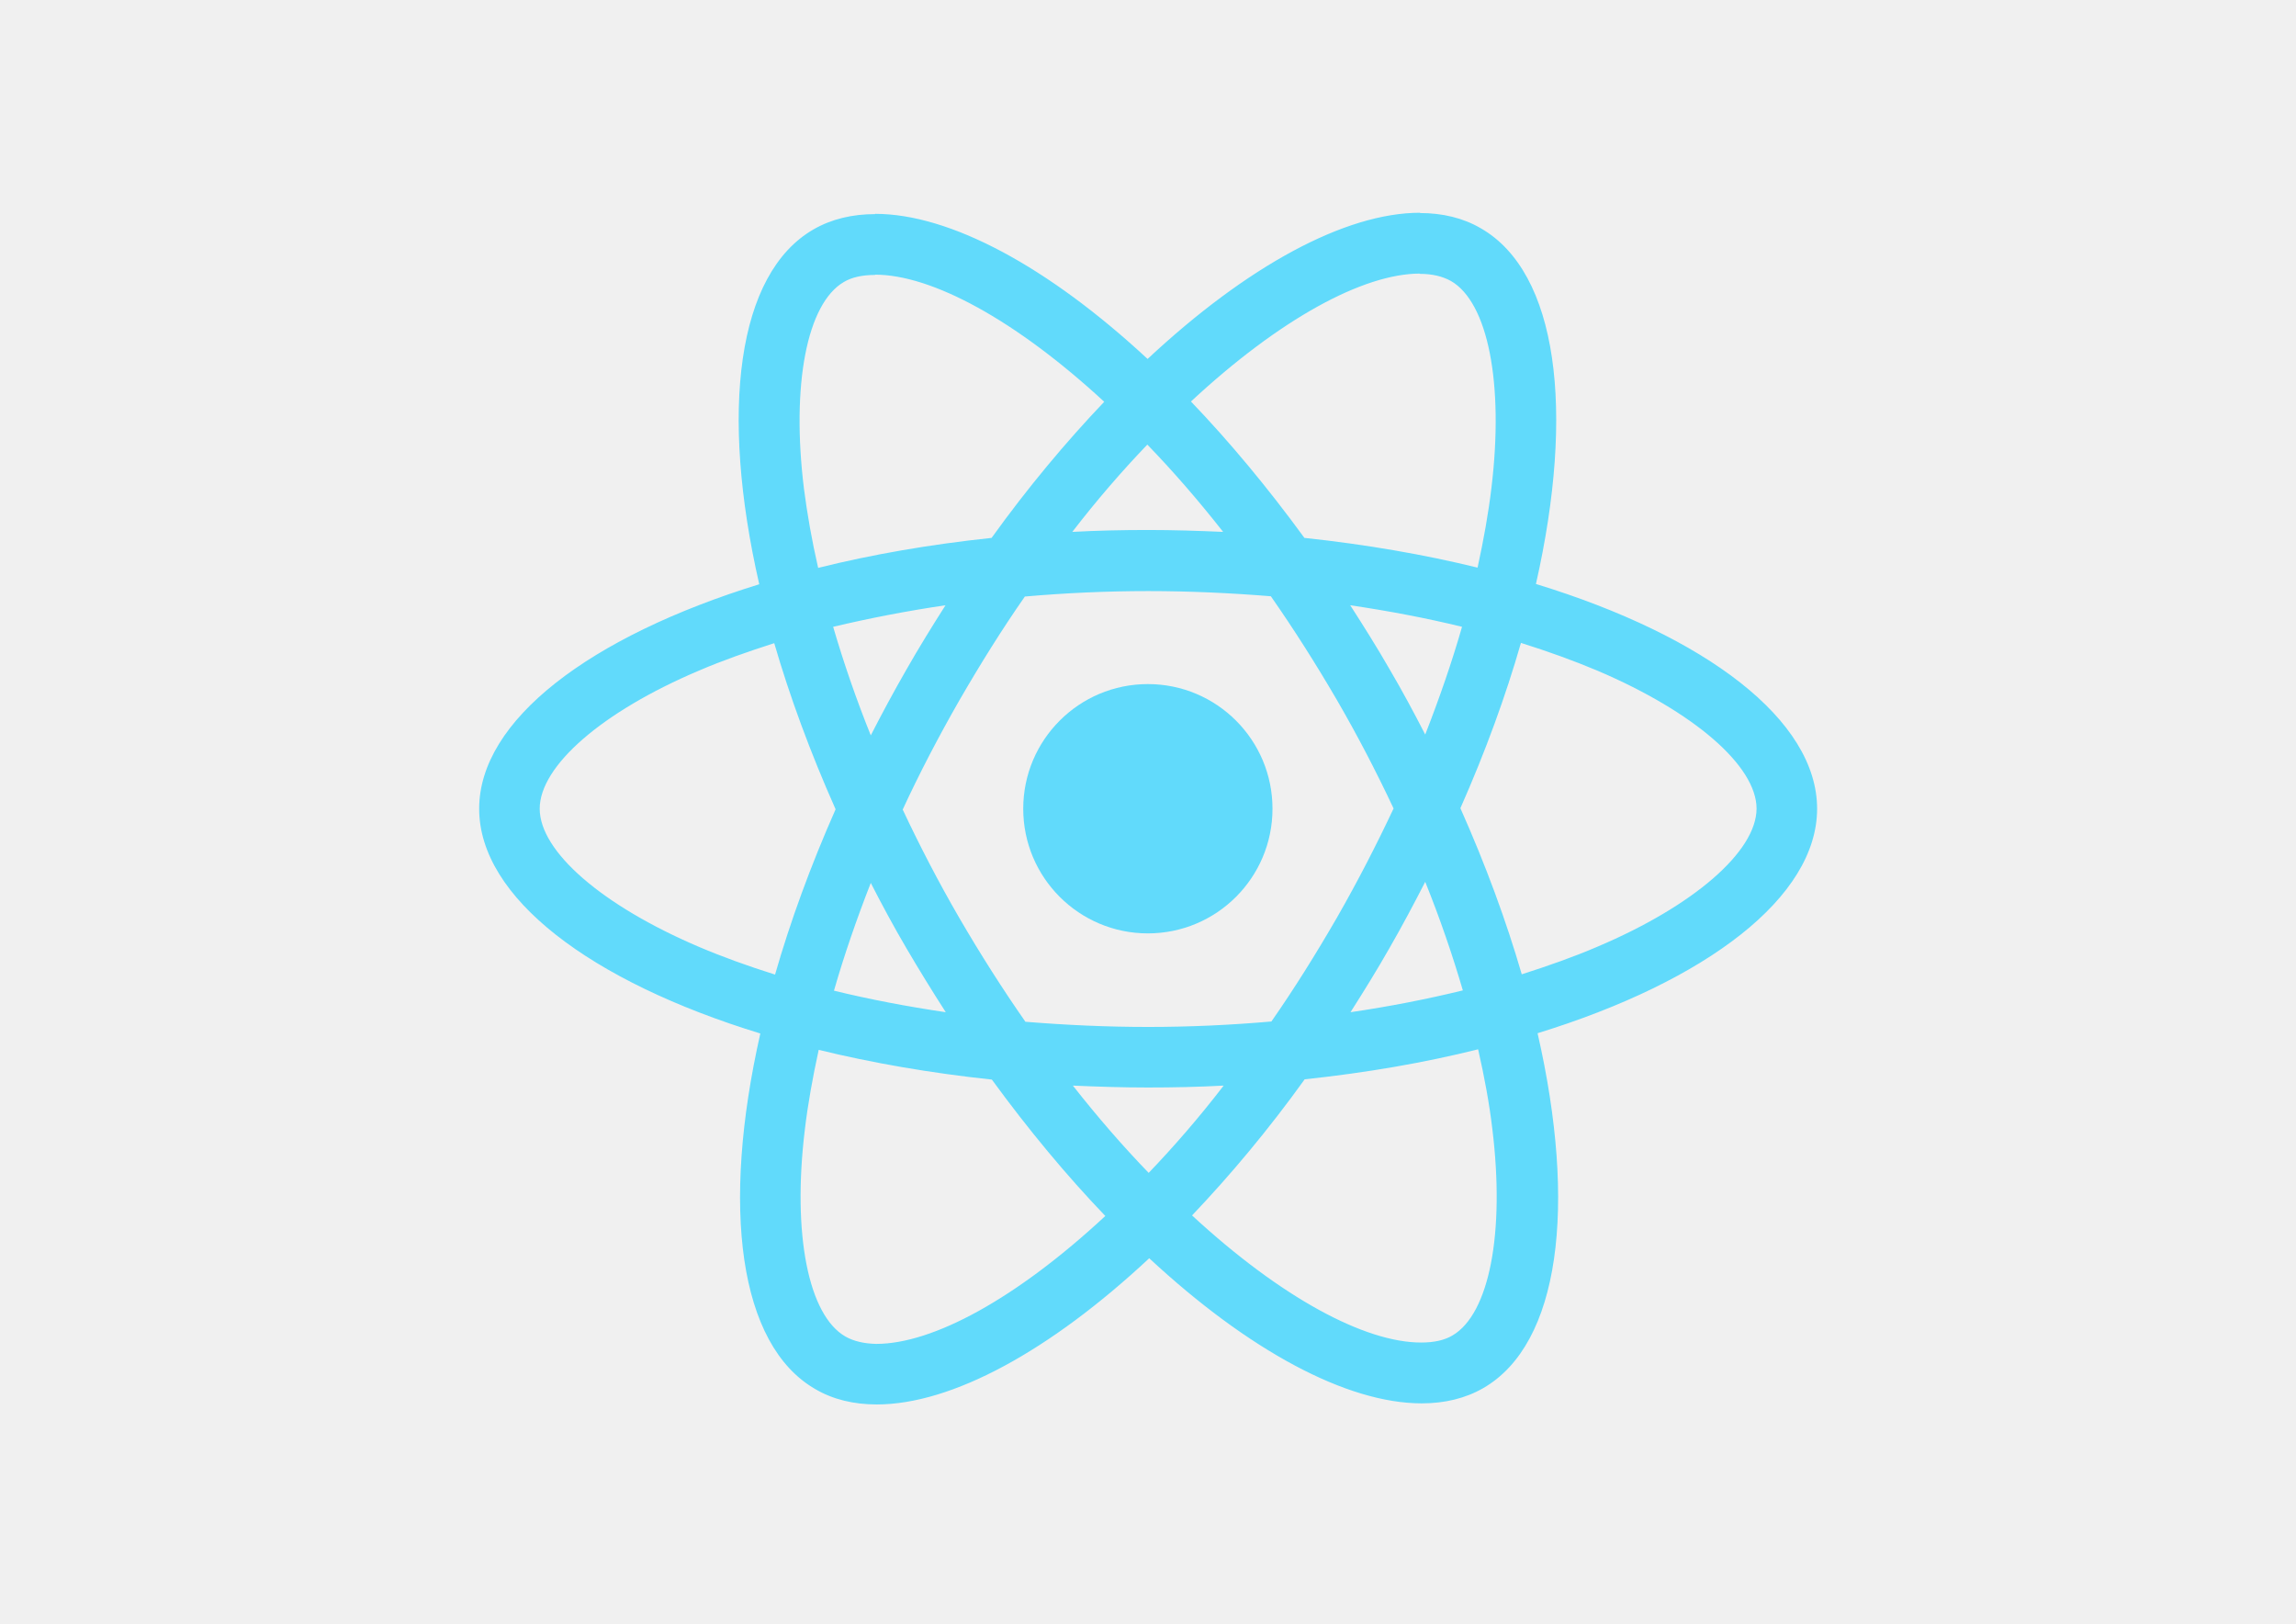
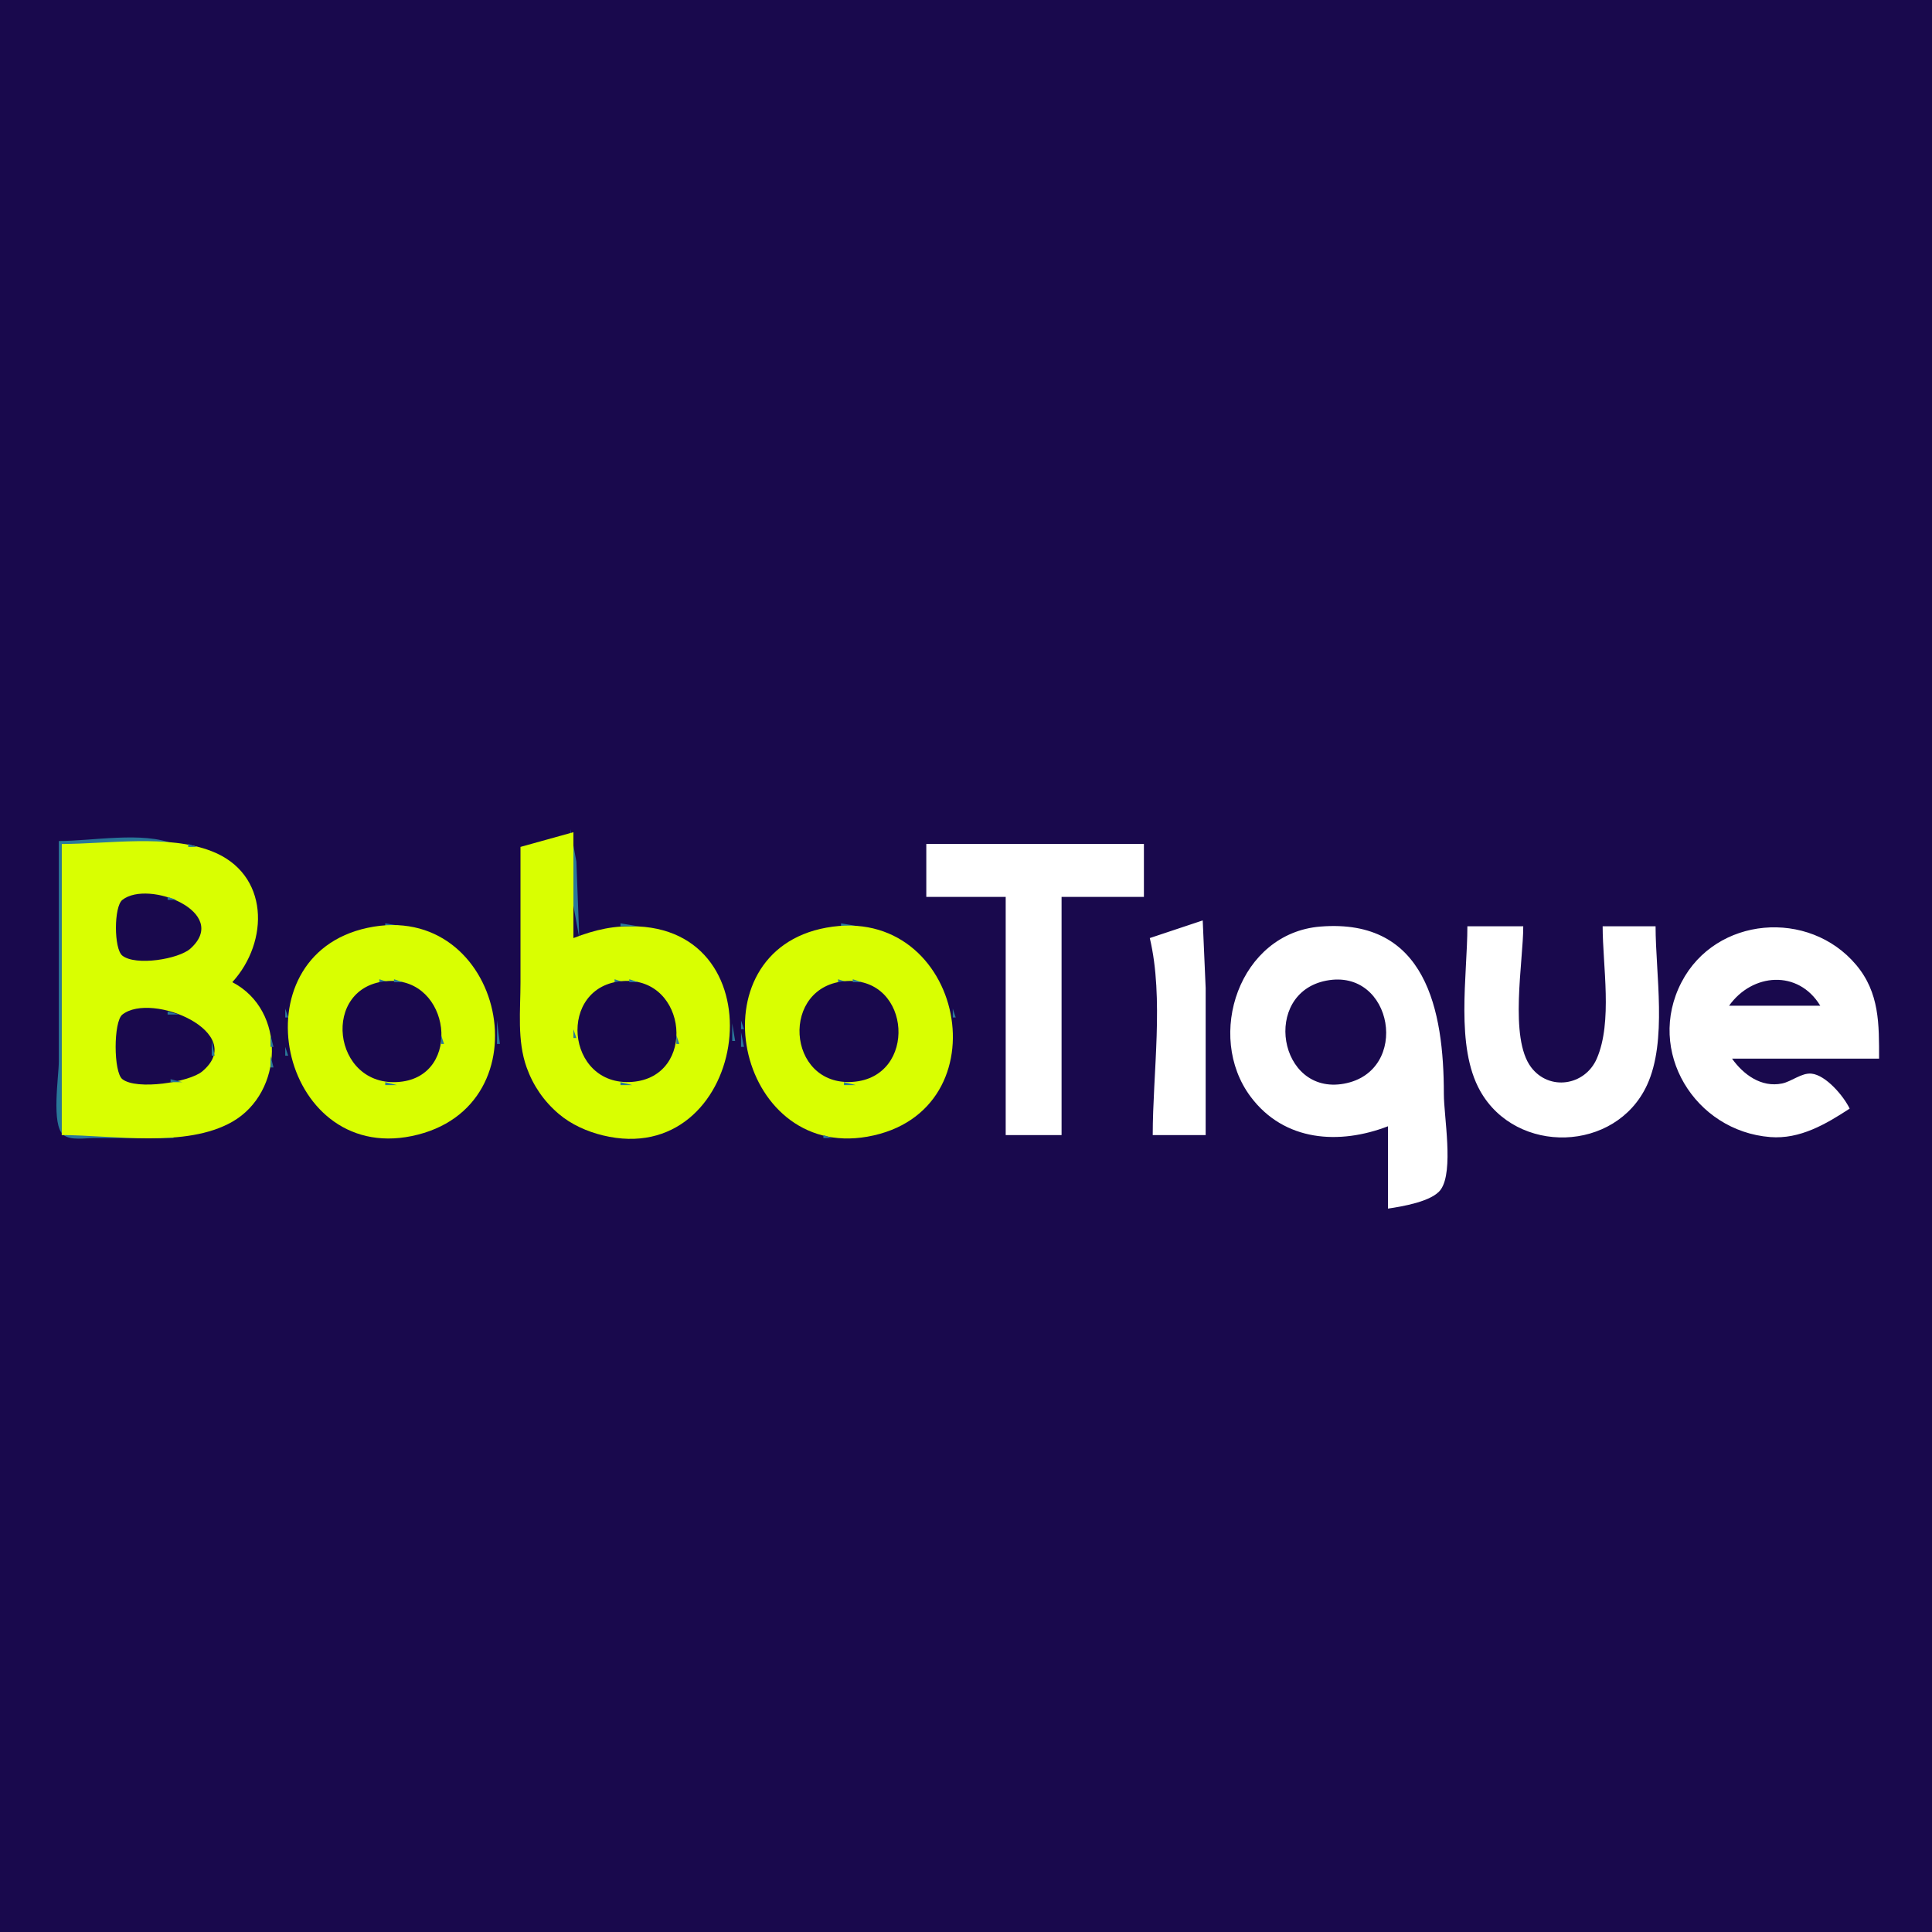
- <svg xmlns="http://www.w3.org/2000/svg" viewBox="0 0 841.9 595.3">
-   <g fill="#61DAFB">
-     <path d="M666.3 296.5c0-32.5-40.7-63.3-103.1-82.4 14.4-63.6 8-114.2-20.2-130.4-6.5-3.8-14.1-5.6-22.4-5.6v22.3c4.6 0 8.3.9 11.4 2.6 13.6 7.8 19.5 37.5 14.9 75.7-1.1 9.4-2.9 19.3-5.1 29.4-19.6-4.8-41-8.5-63.5-10.9-13.5-18.5-27.5-35.3-41.6-50 32.6-30.3 63.2-46.9 84-46.9V78c-27.5 0-63.5 19.6-99.9 53.6-36.4-33.8-72.4-53.2-99.9-53.2v22.3c20.7 0 51.4 16.5 84 46.6-14 14.7-28 31.4-41.3 49.9-22.6 2.4-44 6.1-63.6 11-2.3-10-4-19.7-5.2-29-4.7-38.2 1.1-67.9 14.6-75.8 3-1.8 6.9-2.6 11.5-2.6V78.5c-8.4 0-16 1.8-22.6 5.6-28.1 16.2-34.4 66.7-19.9 130.1-62.2 19.2-102.7 49.9-102.7 82.3 0 32.5 40.7 63.3 103.1 82.4-14.4 63.6-8 114.2 20.2 130.4 6.5 3.8 14.1 5.6 22.5 5.6 27.5 0 63.5-19.6 99.9-53.6 36.4 33.8 72.4 53.2 99.9 53.2 8.4 0 16-1.8 22.6-5.6 28.1-16.2 34.4-66.7 19.9-130.1 62-19.1 102.5-49.9 102.5-82.3zm-130.2-66.7c-3.7 12.9-8.3 26.2-13.5 39.5-4.1-8-8.4-16-13.1-24-4.6-8-9.5-15.8-14.4-23.4 14.2 2.1 27.9 4.7 41 7.9zm-45.8 106.5c-7.8 13.5-15.8 26.3-24.1 38.2-14.9 1.3-30 2-45.2 2-15.1 0-30.2-.7-45-1.9-8.3-11.9-16.4-24.6-24.2-38-7.6-13.1-14.5-26.4-20.8-39.8 6.2-13.4 13.2-26.8 20.7-39.9 7.8-13.5 15.8-26.3 24.1-38.2 14.9-1.3 30-2 45.2-2 15.1 0 30.2.7 45 1.9 8.3 11.9 16.4 24.6 24.2 38 7.6 13.1 14.5 26.4 20.8 39.8-6.3 13.4-13.2 26.8-20.7 39.9zm32.3-13c5.4 13.4 10 26.8 13.8 39.8-13.1 3.2-26.9 5.9-41.2 8 4.9-7.7 9.8-15.6 14.4-23.7 4.6-8 8.9-16.1 13-24.1zM421.2 430c-9.3-9.6-18.6-20.3-27.8-32 9 .4 18.2.7 27.5.7 9.4 0 18.7-.2 27.8-.7-9 11.7-18.3 22.4-27.5 32zm-74.4-58.9c-14.2-2.1-27.9-4.7-41-7.9 3.7-12.9 8.3-26.2 13.5-39.5 4.1 8 8.4 16 13.1 24 4.7 8 9.5 15.8 14.4 23.4zM420.7 163c9.3 9.6 18.6 20.3 27.8 32-9-.4-18.2-.7-27.5-.7-9.4 0-18.7.2-27.8.7 9-11.7 18.3-22.4 27.5-32zm-74 58.9c-4.9 7.7-9.8 15.6-14.4 23.7-4.6 8-8.9 16-13 24-5.4-13.4-10-26.8-13.8-39.8 13.1-3.1 26.9-5.8 41.2-7.9zm-90.5 125.2c-35.4-15.1-58.3-34.9-58.3-50.6 0-15.7 22.9-35.6 58.3-50.6 8.6-3.7 18-7 27.7-10.1 5.7 19.6 13.2 40 22.5 60.9-9.2 20.8-16.6 41.1-22.2 60.6-9.9-3.1-19.3-6.5-28-10.2zM310 490c-13.6-7.8-19.5-37.5-14.9-75.7 1.1-9.4 2.9-19.3 5.1-29.4 19.6 4.8 41 8.5 63.5 10.9 13.5 18.5 27.5 35.3 41.6 50-32.6 30.3-63.2 46.9-84 46.9-4.5-.1-8.3-1-11.3-2.7zm237.2-76.2c4.7 38.2-1.1 67.9-14.6 75.8-3 1.8-6.9 2.6-11.5 2.6-20.7 0-51.4-16.5-84-46.6 14-14.7 28-31.4 41.3-49.9 22.6-2.4 44-6.1 63.6-11 2.3 10.1 4.1 19.8 5.2 29.1zm38.5-66.7c-8.6 3.7-18 7-27.7 10.1-5.7-19.6-13.2-40-22.5-60.9 9.2-20.8 16.6-41.1 22.2-60.6 9.9 3.1 19.3 6.5 28.1 10.2 35.4 15.1 58.3 34.9 58.3 50.6-.1 15.7-23 35.6-58.4 50.6zM320.8 78.4z" />
-     <circle cx="420.9" cy="296.5" r="45.7" />
-     <path d="M520.5 78.1z" />
-   </g>
+ <svg xmlns="http://www.w3.org/2000/svg" width="657" height="657">
+   <path style="fill:#19094d; stroke:none;" d="M0 0L0 657L657 657L657 0L0 0z" />
+   <path style="fill:#2a7899; stroke:none;" d="M194 282L195 308L197 319L196 293L194 282M191 283L192 284L191 283z" />
+   <path style="fill:#d9ff01; stroke:none;" d="M177 288L177 334C177 343.56 175.808 353.852 179.09 363C181.321 369.218 184.966 374.498 190.001 378.787C194.236 382.396 199.617 384.793 205 386.1C253.645 397.914 266.071 317.429 217 315.04C208.918 314.647 202.486 316.112 195 319L195 283L177 288z" />
+   <path style="fill:#2a7899; stroke:none;" d="M188 284L189 285L188 284M185 285L186 286L185 285M20 286L20 361C20 366.098 17.348 382.602 21.603 385.972C24.052 387.912 29.09 387 32 387L59 387L59 386L21 386L21 287L59 287C48.726 282.689 31.172 286 20 286M182 286L183 287L182 286z" />
+   <path style="fill:#d9ff01; stroke:none;" d="M21 287L21 386C38.517 386 63.234 390.477 79 381.468C96.472 371.483 97.438 343.571 79 334C91.573 320.214 91.677 297.122 72 289.468C57.053 283.653 36.799 287 21 287z" />
+   <path style="fill:#2a7899; stroke:none;" d="M64 287L64 288L67 288L64 287M179 287L180 288L179 287z" />
+   <path style="fill:#ffffff; stroke:none;" d="M315 287L315 305L342 305L342 386L361 386L361 305L389 305L389 287L315 287z" />
+   <path style="fill:#2a7899; stroke:none;" d="M69 288L70 289L69 288M72 289L73 290L72 289M74 290L75 291L74 290M76 291L77 292L76 291M79 293L80 294L79 293M80 294L81 295L80 294M81 295L82 296L81 295M82 296L83 297L82 296M83 297L84 298L83 297M84 299L85 300L84 299M85 300L86 301L85 300M86 303L87 304L86 303M40 305L41 306L40 305z" />
+   <path style="fill:#19094d; stroke:none;" d="M41.603 306.028C38.699 308.328 38.699 322.672 41.603 324.972C46.143 328.568 60.786 326.168 64.772 322.57C78.447 310.223 50.438 299.03 41.603 306.028z" />
+   <path style="fill:#2a7899; stroke:none;" d="M57 305L57 306L60 306L57 305M62 306L63 307L62 306M87 306L88 307L87 306M64 307L65 308L64 307M66 309L67 310L66 309M67 311L68 312L67 311M408 313L409 314L408 313z" />
+   <path style="fill:#ffffff; stroke:none;" d="M409 313L391 319C395.876 339.482 392 364.945 392 386L410 386L410 336L409 313z" />
+   <path style="fill:#2a7899; stroke:none;" d="M131 314L131 315L137 315L131 314M211 314L211 315L217 315L211 314M286 314L286 315L292 315L286 314M405 314L406 315L405 314M124 315L125 316L124 315z" />
+   <path style="fill:#d9ff01; stroke:none;" d="M125 315.518C80.09 325.099 95.038 395.551 140 386.334C186.829 376.735 171.297 305.64 125 315.518z" />
+   <path style="fill:#2a7899; stroke:none;" d="M141.667 315.333L142.333 315.667L141.667 315.333M204 315L205 316L204 315M221 315L222 316L221 315M279.667 315.333L280.333 315.667L279.667 315.333z" />
+   <path style="fill:#d9ff01; stroke:none;" d="M281 315.465C235.595 323.709 250.181 394.459 295 386.536C342.128 378.206 327.894 306.949 281 315.465z" />
+   <path style="fill:#2a7899; stroke:none;" d="M297 315L298 316L297 315z" />
+   <path style="fill:#06dde0; stroke:none;" d="M402 315L403 316L402 315z" />
+   <path style="fill:#ffffff; stroke:none;" d="M472 383L472 411C476.696 410.306 487.08 408.609 489.972 404.49C494.41 398.169 491 379.653 491 372C491 343.688 485.015 312.185 449 315.093C421.47 317.317 409.768 352.204 425.301 372.961C436.758 388.27 455.515 389.35 472 383M499 315C499 331.796 494.824 355.816 503.363 371C515.638 392.831 549.463 391.938 560.084 369C567.049 353.957 563 331.232 563 315L545 315C545 328.397 548.443 347.502 543.005 359.996C538.975 369.257 526.804 371.088 520.653 362.906C513.154 352.931 518 327.136 518 315L499 315M629 377C627.018 372.837 620.966 365.588 616 365.102C612.658 364.775 609.248 367.792 606 368.456C598.936 369.901 592.861 365.42 589 360L639 360C639 348.293 639.193 337.595 631.181 328.09C615.163 309.086 583.491 311.568 571.824 334C559.613 357.479 576.362 384.65 602 386.674C612.109 387.473 620.932 382.265 629 377z" />
+   <path style="fill:#2a7899; stroke:none;" d="M121 316L122 317L121 316M144.667 316.333L145.333 316.667L144.667 316.333M201 316L202 317L201 316M224.667 316.333L225.333 316.667L224.667 316.333M276 316L277 317L276 316M300 316L301 317L300 316z" />
+   <path style="fill:#06dde0; stroke:none;" d="M399 316L400 317L399 316z" />
+   <path style="fill:#2a7899; stroke:none;" d="M118 317L119 318L118 317M147 317L148 318L147 317M198 317L199 318L198 317M227 317L228 318L227 317M303 317L304 318L303 317z" />
+   <path style="fill:#06dde0; stroke:none;" d="M396 317L397 318L396 317z" />
+   <path style="fill:#2a7899; stroke:none;" d="M116 318L117 319L116 318M149 318L150 319L149 318M229 318L230 319L229 318M272 318L273 319L272 318M305 318L306 319L305 318z" />
+   <path style="fill:#06dde0; stroke:none;" d="M393 318L394 319L393 318z" />
+   <path style="fill:#2a7899; stroke:none;" d="M67 319L68 320L67 319M87.333 319.667L87.667 320.333L87.333 319.667M151 319L152 320L151 319M231 319L232 320L231 319M270 319L271 320L270 319M153 320L154 321L153 320M233 320L234 321L233 320M268 320L269 321L268 320M66 321L67 322L66 321M111 321L112 322L111 321M154 321L155 322L154 321M234 321L235 322L234 321M65 322L66 323L65 322M86 322L87 323L86 322M110 322L111 323L110 322M155 322L156 323L155 322M235 322L236 323L235 322M311 322L312 323L311 322M64 323L65 324L64 323M264 323L265 324L264 323M312 323L313 324L312 323M62 324L63 325L62 324M158 324L159 325L158 324M263 324L264 325L263 324M40 325L41 326L40 325M58.667 325.333L59.333 325.667L58.667 325.333M85 325L86 326L85 325M159 325L160 326L159 325M239 325L240 326L239 325M262 325L263 326L262 325M160 326L161 327L160 326M261 326L262 327L261 326M105 327L106 328L105 327M240 327L241 328L240 327M316 327L317 328L316 327M83 328L84 329L83 328M104 328L105 329L104 328M161 328L162 329L161 328M241 328L242 329L241 328M162 329L163 330L162 329M242 329L243 330L242 329M163 330L164 331L163 330M243 330L244 331L243 330M258 330L259 331L258 330M102 331L103 332L102 331M319 331L320 332L319 331M164 332L165 333L164 332M244 332L245 333L244 332M79 333L80 334L79 333M101 333L102 334L101 333M129 333L129 334L132 334L129 333z" />
+   <path style="fill:#19094d; stroke:none;" d="M132 333.61C108.841 335.016 112.787 370.174 136 367.895C157.376 365.796 153.217 332.323 132 333.61z" />
+   <path style="fill:#2a7899; stroke:none;" d="M134 333L134 334L137 334L134 333M209 333L209 334L212 334L209 333z" />
+   <path style="fill:#19094d; stroke:none;" d="M212 333.61C189.327 334.987 192.219 369.665 215 367.906C237.037 366.204 233.858 332.284 212 333.61z" />
+   <path style="fill:#2a7899; stroke:none;" d="M214 333L214 334L217 334L214 333M285 333L285 334L288 334L285 333z" />
+   <path style="fill:#19094d; stroke:none;" d="M288 333.613C265.138 334.838 267.296 369.494 290 367.903C312.061 366.357 309.961 332.437 288 333.613z" />
+   <path style="fill:#2a7899; stroke:none;" d="M290 333L290 334L293 334L290 333M320 333L321 334L320 333z" />
+   <path style="fill:#19094d; stroke:none;" d="M451 333.483C428.977 337.767 434.755 372.539 457 368.528C479.798 364.417 473.787 329.051 451 333.483M588 342L619 342C611.515 329.644 595.886 330.906 588 342z" />
+   <path style="fill:#2a7899; stroke:none;" d="M80 334L81 335L80 334M126 334L127 335L126 334M139 334L140 335L139 334M165 334L166 335L165 334M206 334L207 335L206 334M219 334L220 335L219 334M245 334L246 335L245 334M282 334L283 335L282 334M294.667 334.333L295.333 334.667L294.667 334.333M82 335L83 336L82 335M124 335L125 336L124 335M141 335L142 336L141 335M166.333 335.667L166.667 336.333L166.333 335.667M204 335L205 336L204 335M221 335L222 336L221 335M280 335L281 336L280 335M297 335L298 336L297 335M83 336L84 337L83 336M99.333 336.667L99.667 337.333L99.333 336.667M143 336L144 337L143 336M223 336L224 337L223 336M246 336L247 337L246 336M278 336L279 337L278 336M298 336L299 337L298 336M84 337L85 338L84 337M144 337L145 338L144 337M201 337L202 338L201 337M224 337L225 338L224 337M277 337L278 338L277 337M300 337L301 338L300 337M322 337L323 338L322 337M85 338L86 339L85 338M120 338L121 339L120 338M167.333 338.667L167.667 339.333L167.333 338.667M200 338L201 339L200 338M247.333 338.667L247.667 339.333L247.333 338.667M254 338L255 339L254 338M276 338L277 339L276 338M301 338L302 339L301 338M86 339L87 340L86 339M98.333 339.667L98.667 340.333L98.333 339.667M146 339L147 340L146 339M226 339L227 340L226 339M275 339L276 340L275 339M302 339L303 340L302 339M87 340L88 341L87 340M147 340L148 341L147 340M227 340L228 341L227 340M274 340L275 341L274 340M323 340L324 341L323 340M118 341L119 342L118 341M168.333 341.667L168.667 342.333L168.333 341.667M198 341L199 342L198 341M303 341L304 342L303 341M88 342L89 343L88 342M148 342L149 343L148 342M228 342L229 343L228 342M248 342L249 343L248 342M304.333 342.667L304.667 343.333L304.333 342.667M89 343L90 344L89 343M97 343L97 346L98 346L97 343M117 343L118 344L117 343M272 343L273 344L272 343M324 343L324 346L325 346L324 343M40 344L41 345L40 344z" />
+   <path style="fill:#19094d; stroke:none;" d="M41.603 345.028C38.567 347.433 38.567 364.567 41.603 366.972C46.45 370.81 64.365 368.047 68.772 364.347C84.493 351.149 51.59 337.119 41.603 345.028z" />
+   <path style="fill:#2a7899; stroke:none;" d="M57 344L57 345L61 345L57 344M149 344L150 345L149 344M229 344L230 345L229 344M64 345L65 346L64 345M90.333 345.667L90.667 346.333L90.333 345.667M116 345L117 346L116 345M196 345L197 346L196 345M305 345L306 346L305 345M271.333 346.667L271.667 347.333L271.333 346.667M68 347L69 348L68 347M150.333 347.667L150.667 348.333L150.333 347.667M169 347L169 355L170 355L169 347M230.333 347.667L230.667 348.333L230.333 347.667M252 347L252 350L253 350L252 347M69 348L70 349L69 348M91.333 348.667L91.667 349.333L91.333 348.667M249 348L249 354L250 354L249 348M70 349L71 350L70 349M115.333 350.667L115.667 351.333L115.333 350.667M195 350L195 353L196 353L195 350M306 350L307 351L306 350M71 351L72 352L71 351M252 351L252 356L253 356L252 351M92 352L92 356L93 356L92 352M150 352L150 355L151 355L150 352M230 352L230 355L231 355L230 352M271.333 353.667L271.667 354.333L271.333 353.667M72 354L72 359L73 359L72 354M116.333 355.667L116.667 356.333L116.333 355.667M97 356L97 359L98 359L97 356M196 356L197 357L196 356M324.333 356.667L324.667 357.333L324.333 356.667M149 357L150 358L149 357M177.333 357.667L177.667 358.333L177.333 357.667M229 357L230 358L229 357M272 357L273 358L272 357M117 358L118 359L117 358M197 358L198 359L197 358M304 358L305 359L304 358M92 359L92 363L93 363L92 359M148 359L149 360L148 359M228 359L229 360L228 359M248 359L249 360L248 359M253.333 359.667L253.667 360.333L253.333 359.667M273 359L274 360L273 359M118 360L119 361L118 360M168 360L169 361L168 360M198 360L199 361L198 360M303 360L304 361L303 360M71 361L72 362L71 361M98 361L99 362L98 361M119 361L120 362L119 361M178 361L179 362L178 361M302 361L303 362L302 361M323 361L324 362L323 361M146 362L147 363L146 362M247 362L248 363L247 362M254.333 362.667L254.667 363.333L254.333 362.667M275 362L276 363L275 362M120 363L121 364L120 363M145 363L146 364L145 363M167 363L168 364L167 363M200 363L201 364L200 363M225 363L226 364L225 363M276 363L277 364L276 363M99 364L100 365L99 364M179 364L180 365L179 364M277 364L278 365L277 364M299 364L300 365L299 364M322 364L323 365L322 364M67 365L68 366L67 365M123 365L124 366L123 365M166 365L167 366L166 365M203 365L204 366L203 365M246 365L247 366L246 365M255 365L256 366L255 365M298 365L299 366L298 365M65 366L66 367L65 366M91 366L92 367L91 366M100 366L101 367L100 366M125 366L126 367L125 366M180 366L181 367L180 366M204.667 366.333L205.333 366.667L204.667 366.333M280 366L281 367L280 366M296 366L297 367L296 366M321 366L322 367L321 366M40 367L41 368L40 367M58 367L58 368L62 368L58 367M127 367L128 368L127 367M165 367L166 368L165 367M207 367L208 368L207 367M218 367L219 368L218 367M245 367L246 368L245 367M256 367L257 368L256 367M283 367L284 368L283 367M293.667 367.333L294.333 367.667L293.667 367.333M101 368L102 369L101 368M131 368L131 369L135 369L131 368M181 368L182 369L181 368M211 368L211 369L215 369L211 368M287 368L287 369L291 369L287 368M320 368L321 369L320 368M90 369L91 370L90 369M164 369L165 370L164 369M244 369L245 370L244 369M257 369L258 370L257 369M102 370L103 371L102 370M182 370L183 371L182 370M319 370L320 371L319 370M163 371L164 372L163 371M318 371L319 372L318 371M162 372L163 373L162 372M242 372L243 373L242 372M259 372L260 373L259 372M161 373L162 374L161 373M241 373L242 374L241 373M260 373L261 374L260 373M87 374L88 375L87 374M105 374L106 375L105 374M185 374L186 375L185 374M240 374L241 375L240 374M261 374L262 375L261 374M316 374L317 375L316 374M86 375L87 376L86 375M106 375L107 376L106 375M186 375L187 376L186 375M315 375L316 376L315 375M85 376L86 377L85 376M187 376L188 377L187 376M314 376L315 377L314 376M84 377L85 378L84 377M108 377L109 378L108 377M188 377L189 378L188 377M237 377L238 378L237 377M313 377L314 378L313 377M83 378L84 379L83 378M236 378L237 379L236 378M265 378L266 379L265 378M312 378L313 379L312 378M82 379L83 380L82 379M155 379L156 380L155 379M235 379L236 380L235 379M266 379L267 380L266 379M80 380L81 381L80 380M154 380L155 381L154 380M267 380L268 381L267 380M79 381L80 382L79 381M113 381L114 382L113 381M152 381L153 382L152 381M193 381L194 382L193 381M232 381L233 382L232 381M268.667 381.333L269.333 381.667L268.667 381.333M308 381L309 382L308 381M77 382L78 383L77 382M115 382L116 383L115 382M195 382L196 383L195 382M230 382L231 383L230 382M270.667 382.333L271.333 382.667L270.667 382.333M306 382L307 383L306 382M74 383L75 384L74 383M117 383L118 384L117 383M149 383L150 384L149 383M197 383L198 384L197 383M272 383L273 384L272 383M71.667 384.333L72.333 384.667L71.667 384.333M147 384L148 385L147 384M199 384L200 385L199 384M226 384L227 385L226 384M274.667 384.333L275.333 384.667L274.667 384.333M67 385L68 386L67 385M122 385L123 386L122 385M143 385L144 386L143 385M202 385L203 386L202 385M223 385L224 386L223 385M277.667 385.333L278.333 385.667L277.667 385.333M299 385L300 386L299 385M125.667 386.333L126.333 386.667L125.667 386.333M139.667 386.333L140.333 386.667L139.667 386.333M205.667 386.333L206.333 386.667L205.667 386.333M219.667 386.333L220.333 386.667L219.667 386.333M280 386L280 387L283 387L280 386M295.667 386.333L296.333 386.667L295.667 386.333z" />
</svg>
